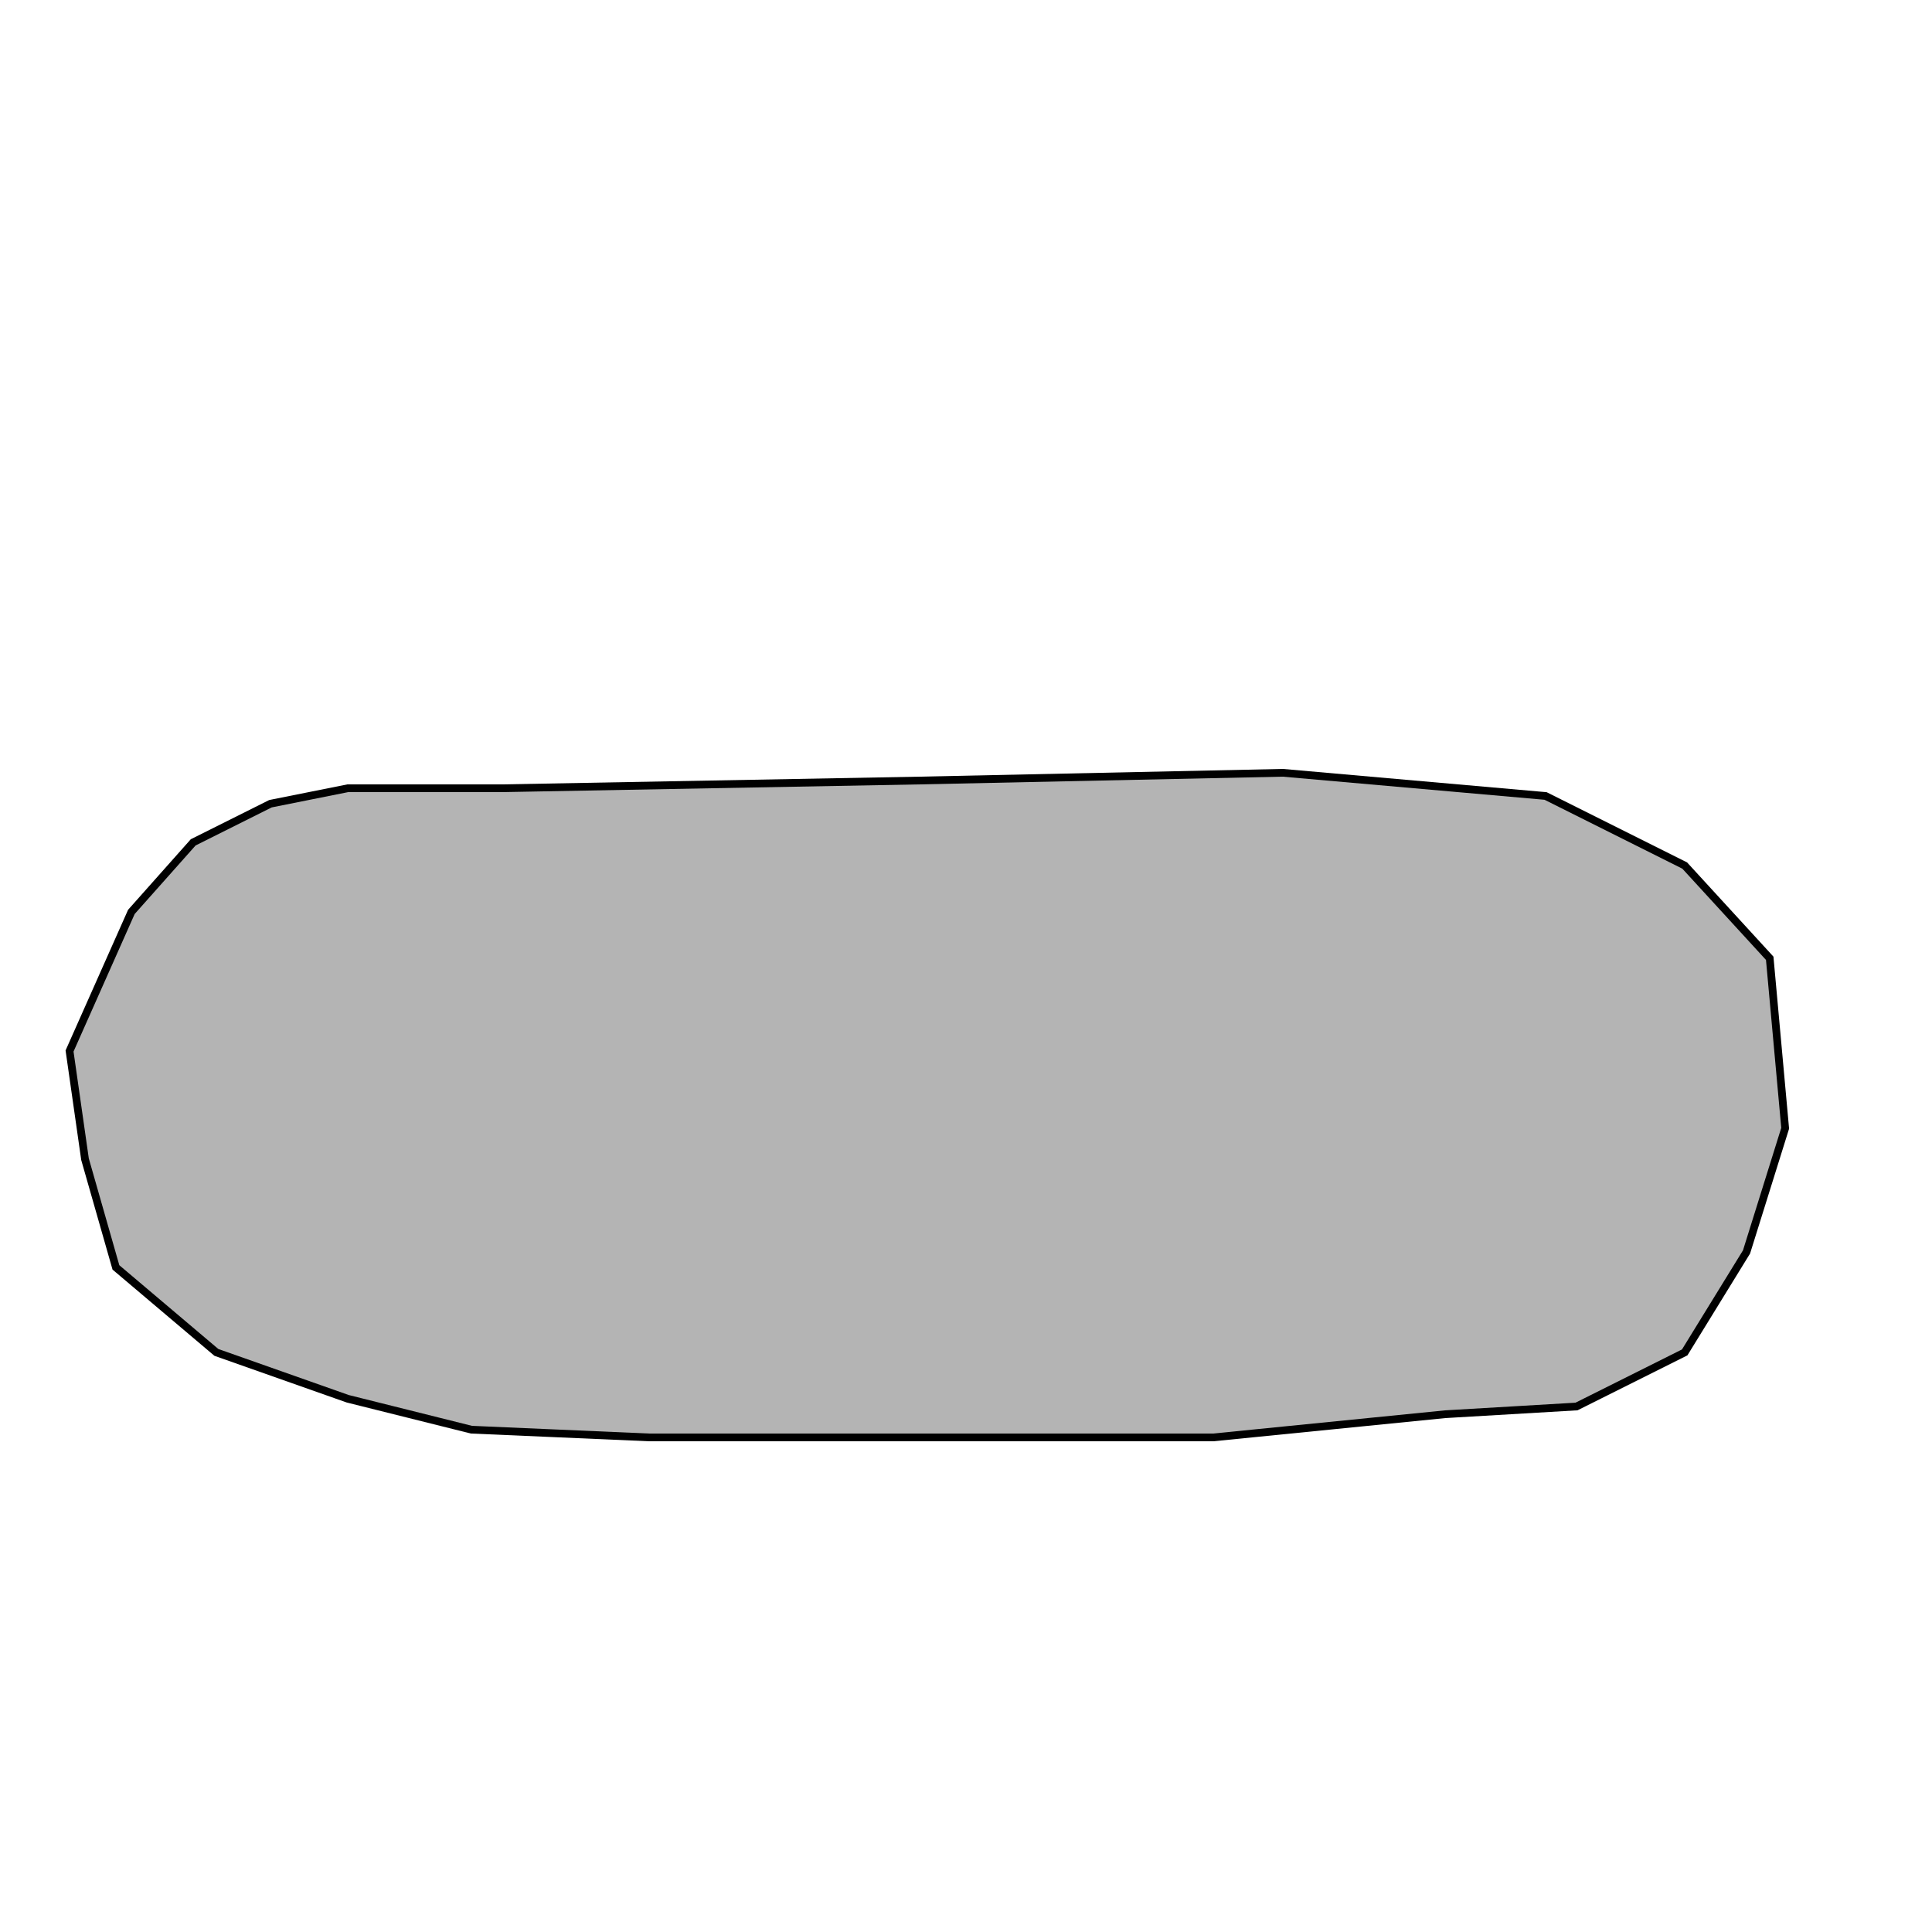
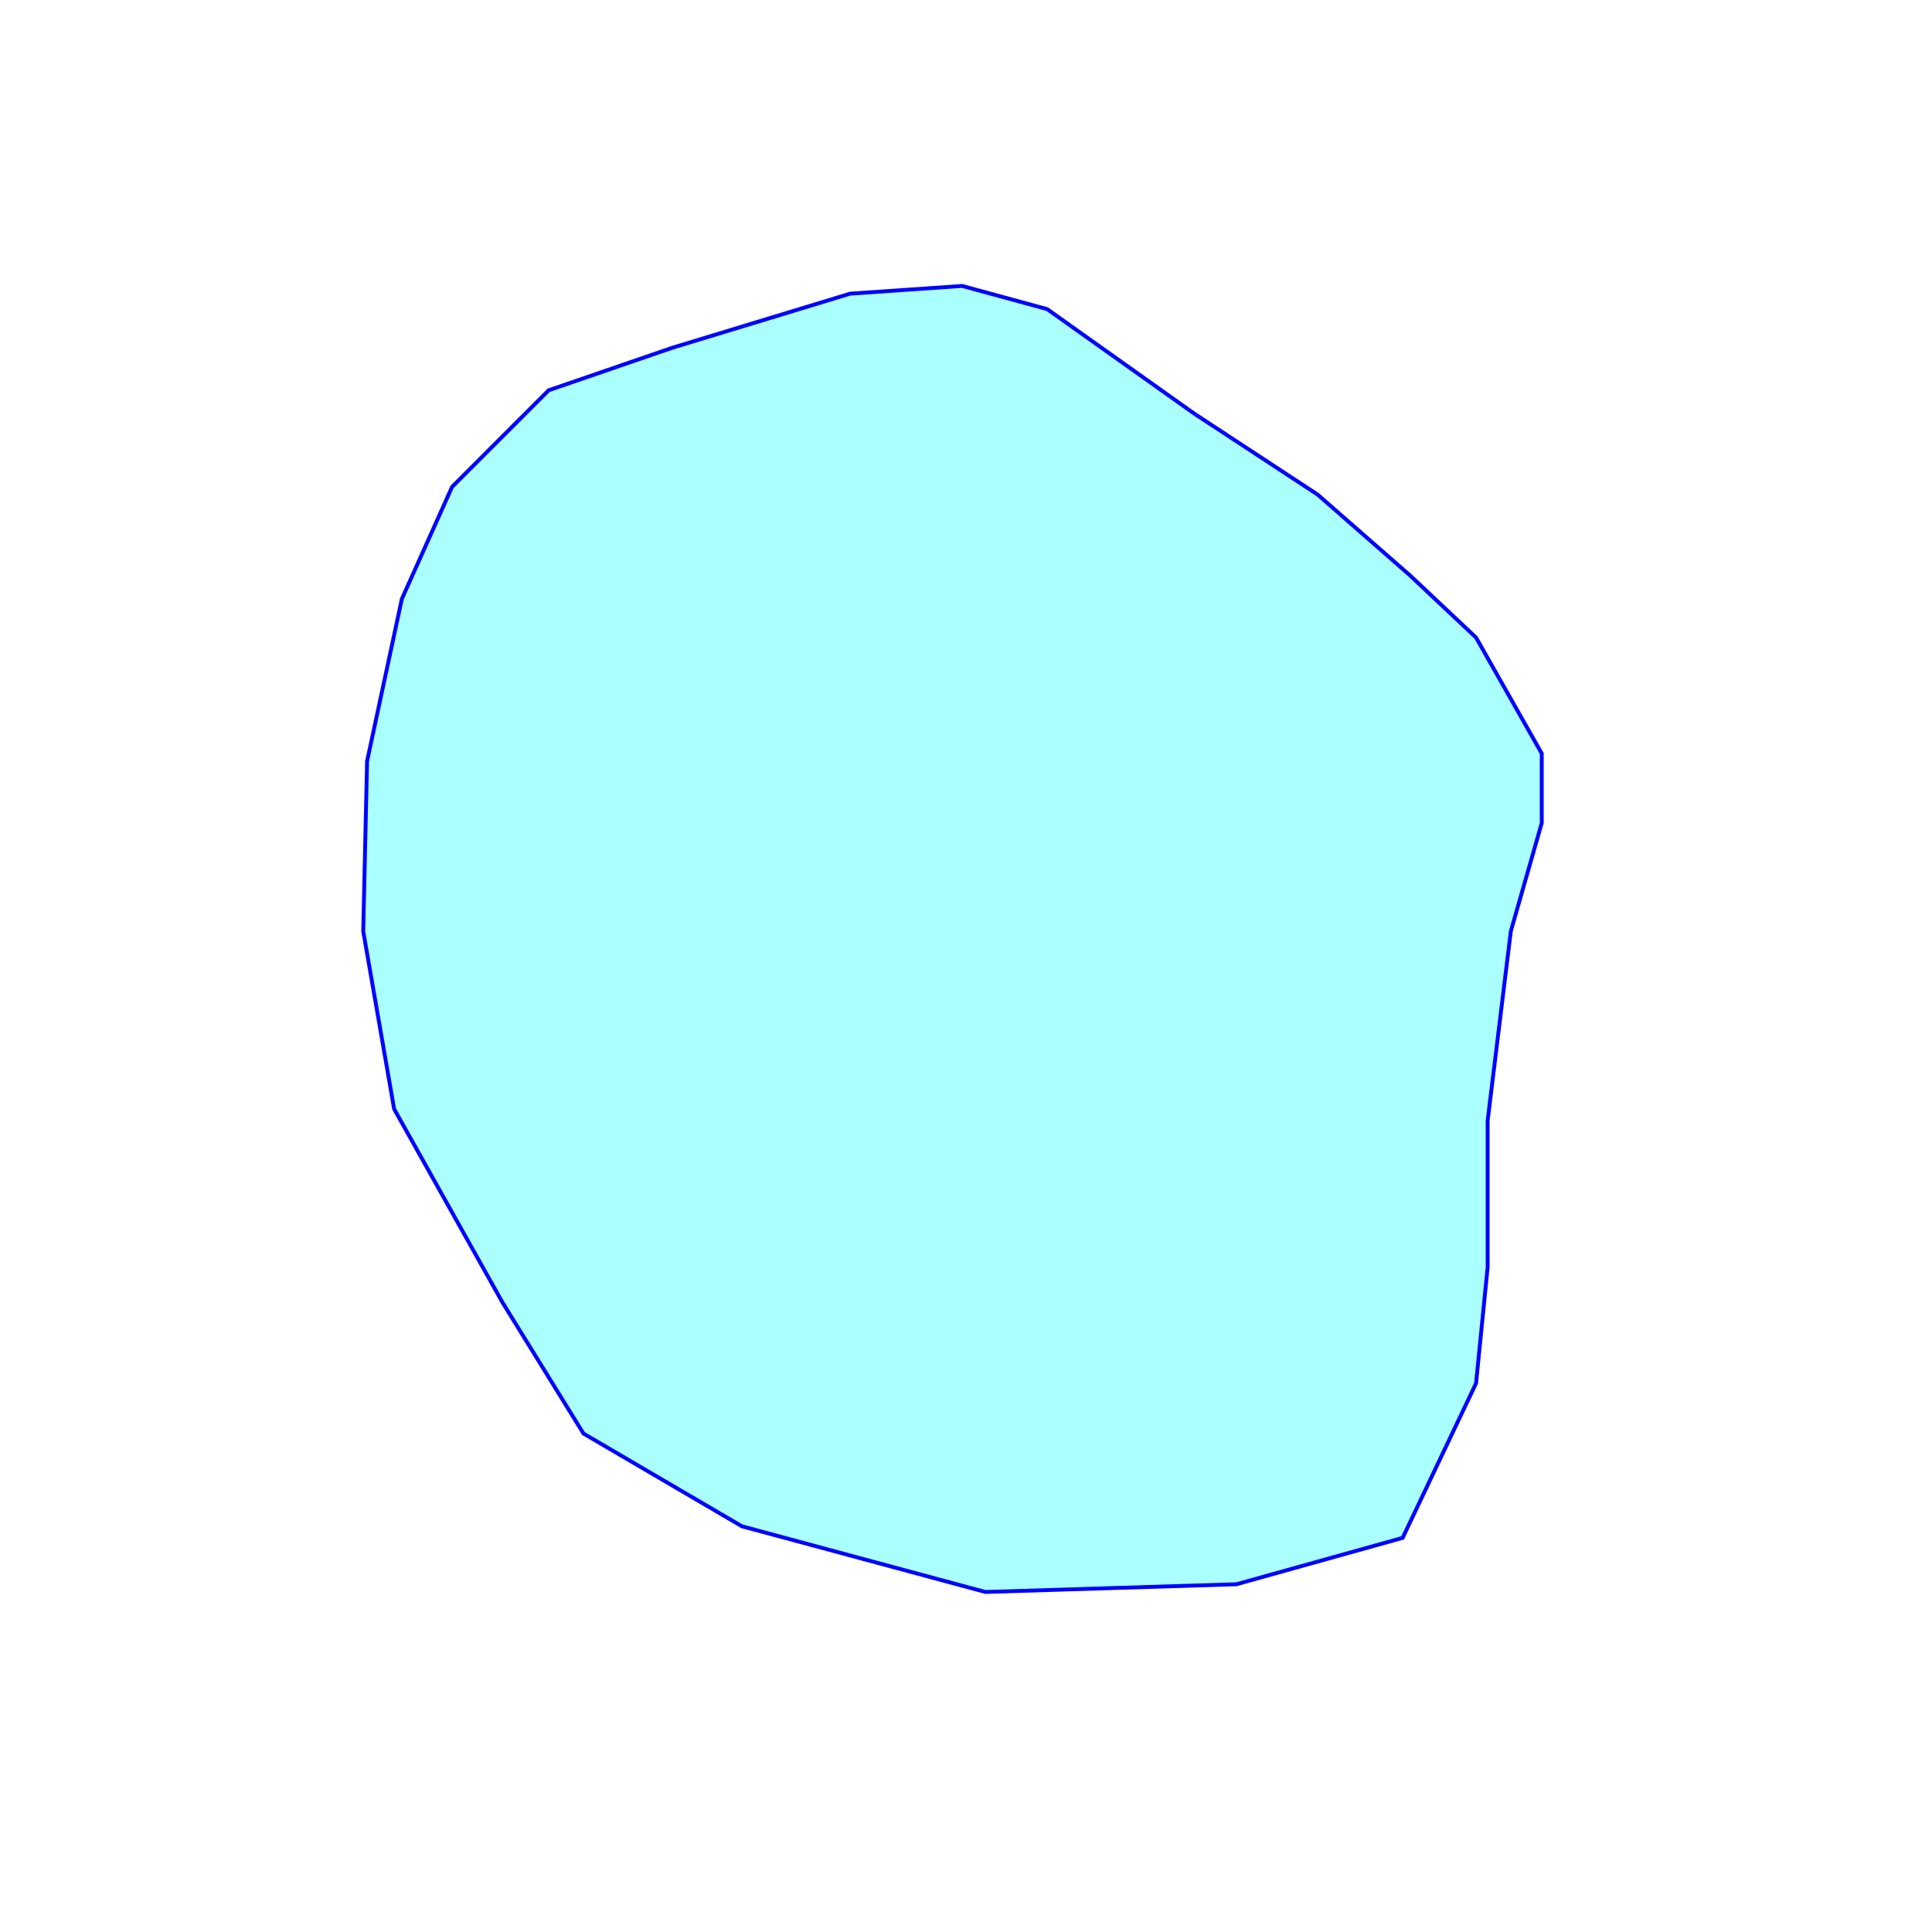
- <svg xmlns="http://www.w3.org/2000/svg" width="250" x="0" y="0" height="250" id="/hardmnt/janacek0/ssi/blazek/inst/qgis/cvs/plugins/grass/modules/v.overlay.xor.1">
-   <rect width="250" x="0" y="0" height="250" style="stroke:rgb(0,0,0);stroke-width:0;fill:rgb(255,255,255);" />
+ <svg xmlns="http://www.w3.org/2000/svg" width="500" x="0" y="0" height="500" id="/putrela0/mpasol/blazek/inst/qgiscvs07/plugins/grass/modules/v.overlay.or.1">
+   <rect width="500" x="0" y="0" height="500" style="stroke:rgb(0,0,0);stroke-width:0;fill:rgb(255,255,255);" />
  <g style="stroke:rgb(0,0,0);stroke-width:0.9;fill:none;">
    <clipPath id="clip1">
-       <rect width="245" x="0" y="0" height="245" />
+       <rect width="500" x="0" y="0" height="500" />
    </clipPath>
    <g style="clip-path:url(#clip1)">
-       <polygon points="9 136 17 118 25 109 35 104 45 102 65 102 119 101 166 100 200 103 218 112 229 124 231 146 226 162 218 175 204 182 187 183 157 186 84 186 61 185 45 181 28 175 15 164 11 150 9 136" style="stroke:rgb(0,0,0);stroke-width:0;fill:rgb(180,180,180);" />
-       <polygon points="9 136 17 118 25 109 35 104 45 102 65 102 119 101 166 100 200 103 218 112 229 124 231 146 226 162 218 175 204 182 187 183 157 186 84 186 61 185 45 181 28 175 15 164 11 150 9 136" style="stroke:rgb(0,0,0);stroke-width:1;fill:none;" />
+       <polygon points="365 149 382 165 399 195 399 213 391 241 385 290 385 328 382 358 363 398 320 410 255 412 192 395 151 371 130 337 102 287 94 241 95 197 104 155 117 126 142 101 174 90 220 76 249 74 271 80 309 107 341 128 365 149" style="stroke:rgb(0,0,0);stroke-width:0;fill:rgb(170,255,255);" />
+       <polygon points="365 149 382 165 399 195 399 213 391 241 385 290 385 328 382 358 363 398 320 410 255 412 192 395 151 371 130 337 102 287 94 241 95 197 104 155 117 126 142 101 174 90 220 76 249 74 271 80 309 107 341 128 365 149" style="stroke:rgb(0,0,255);stroke-width:1;fill:none;" />
    </g>
  </g>
</svg>
